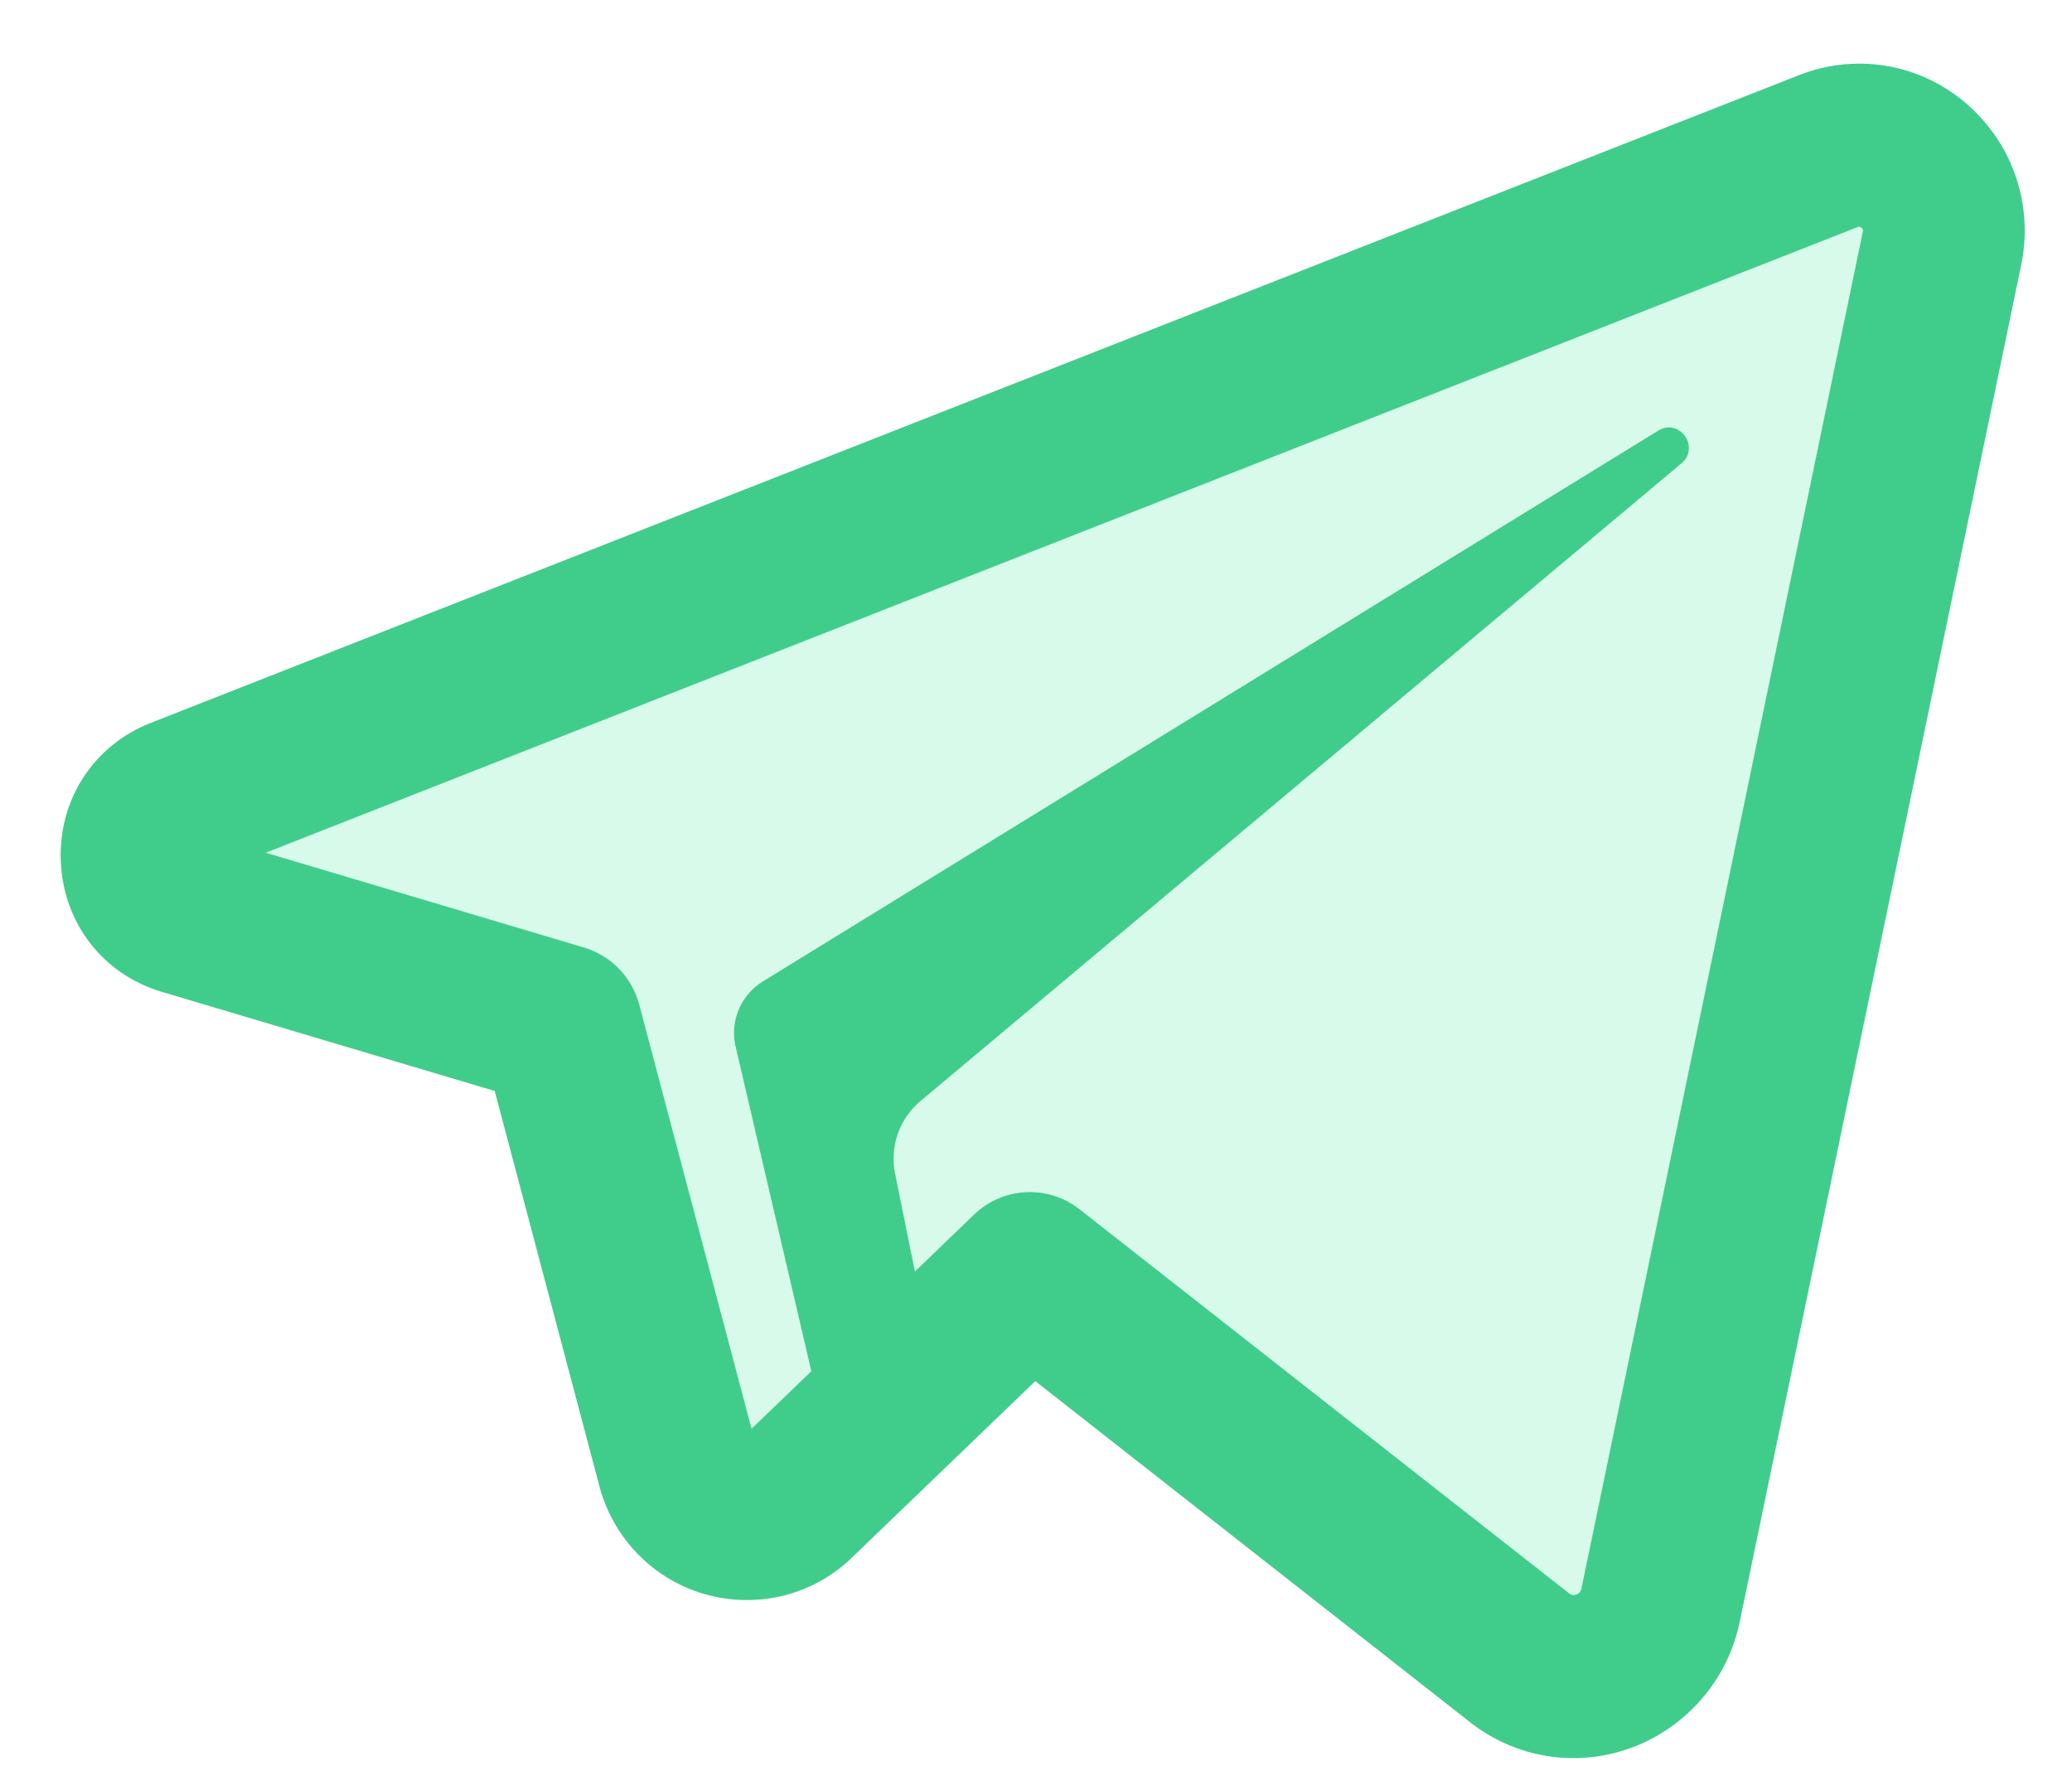
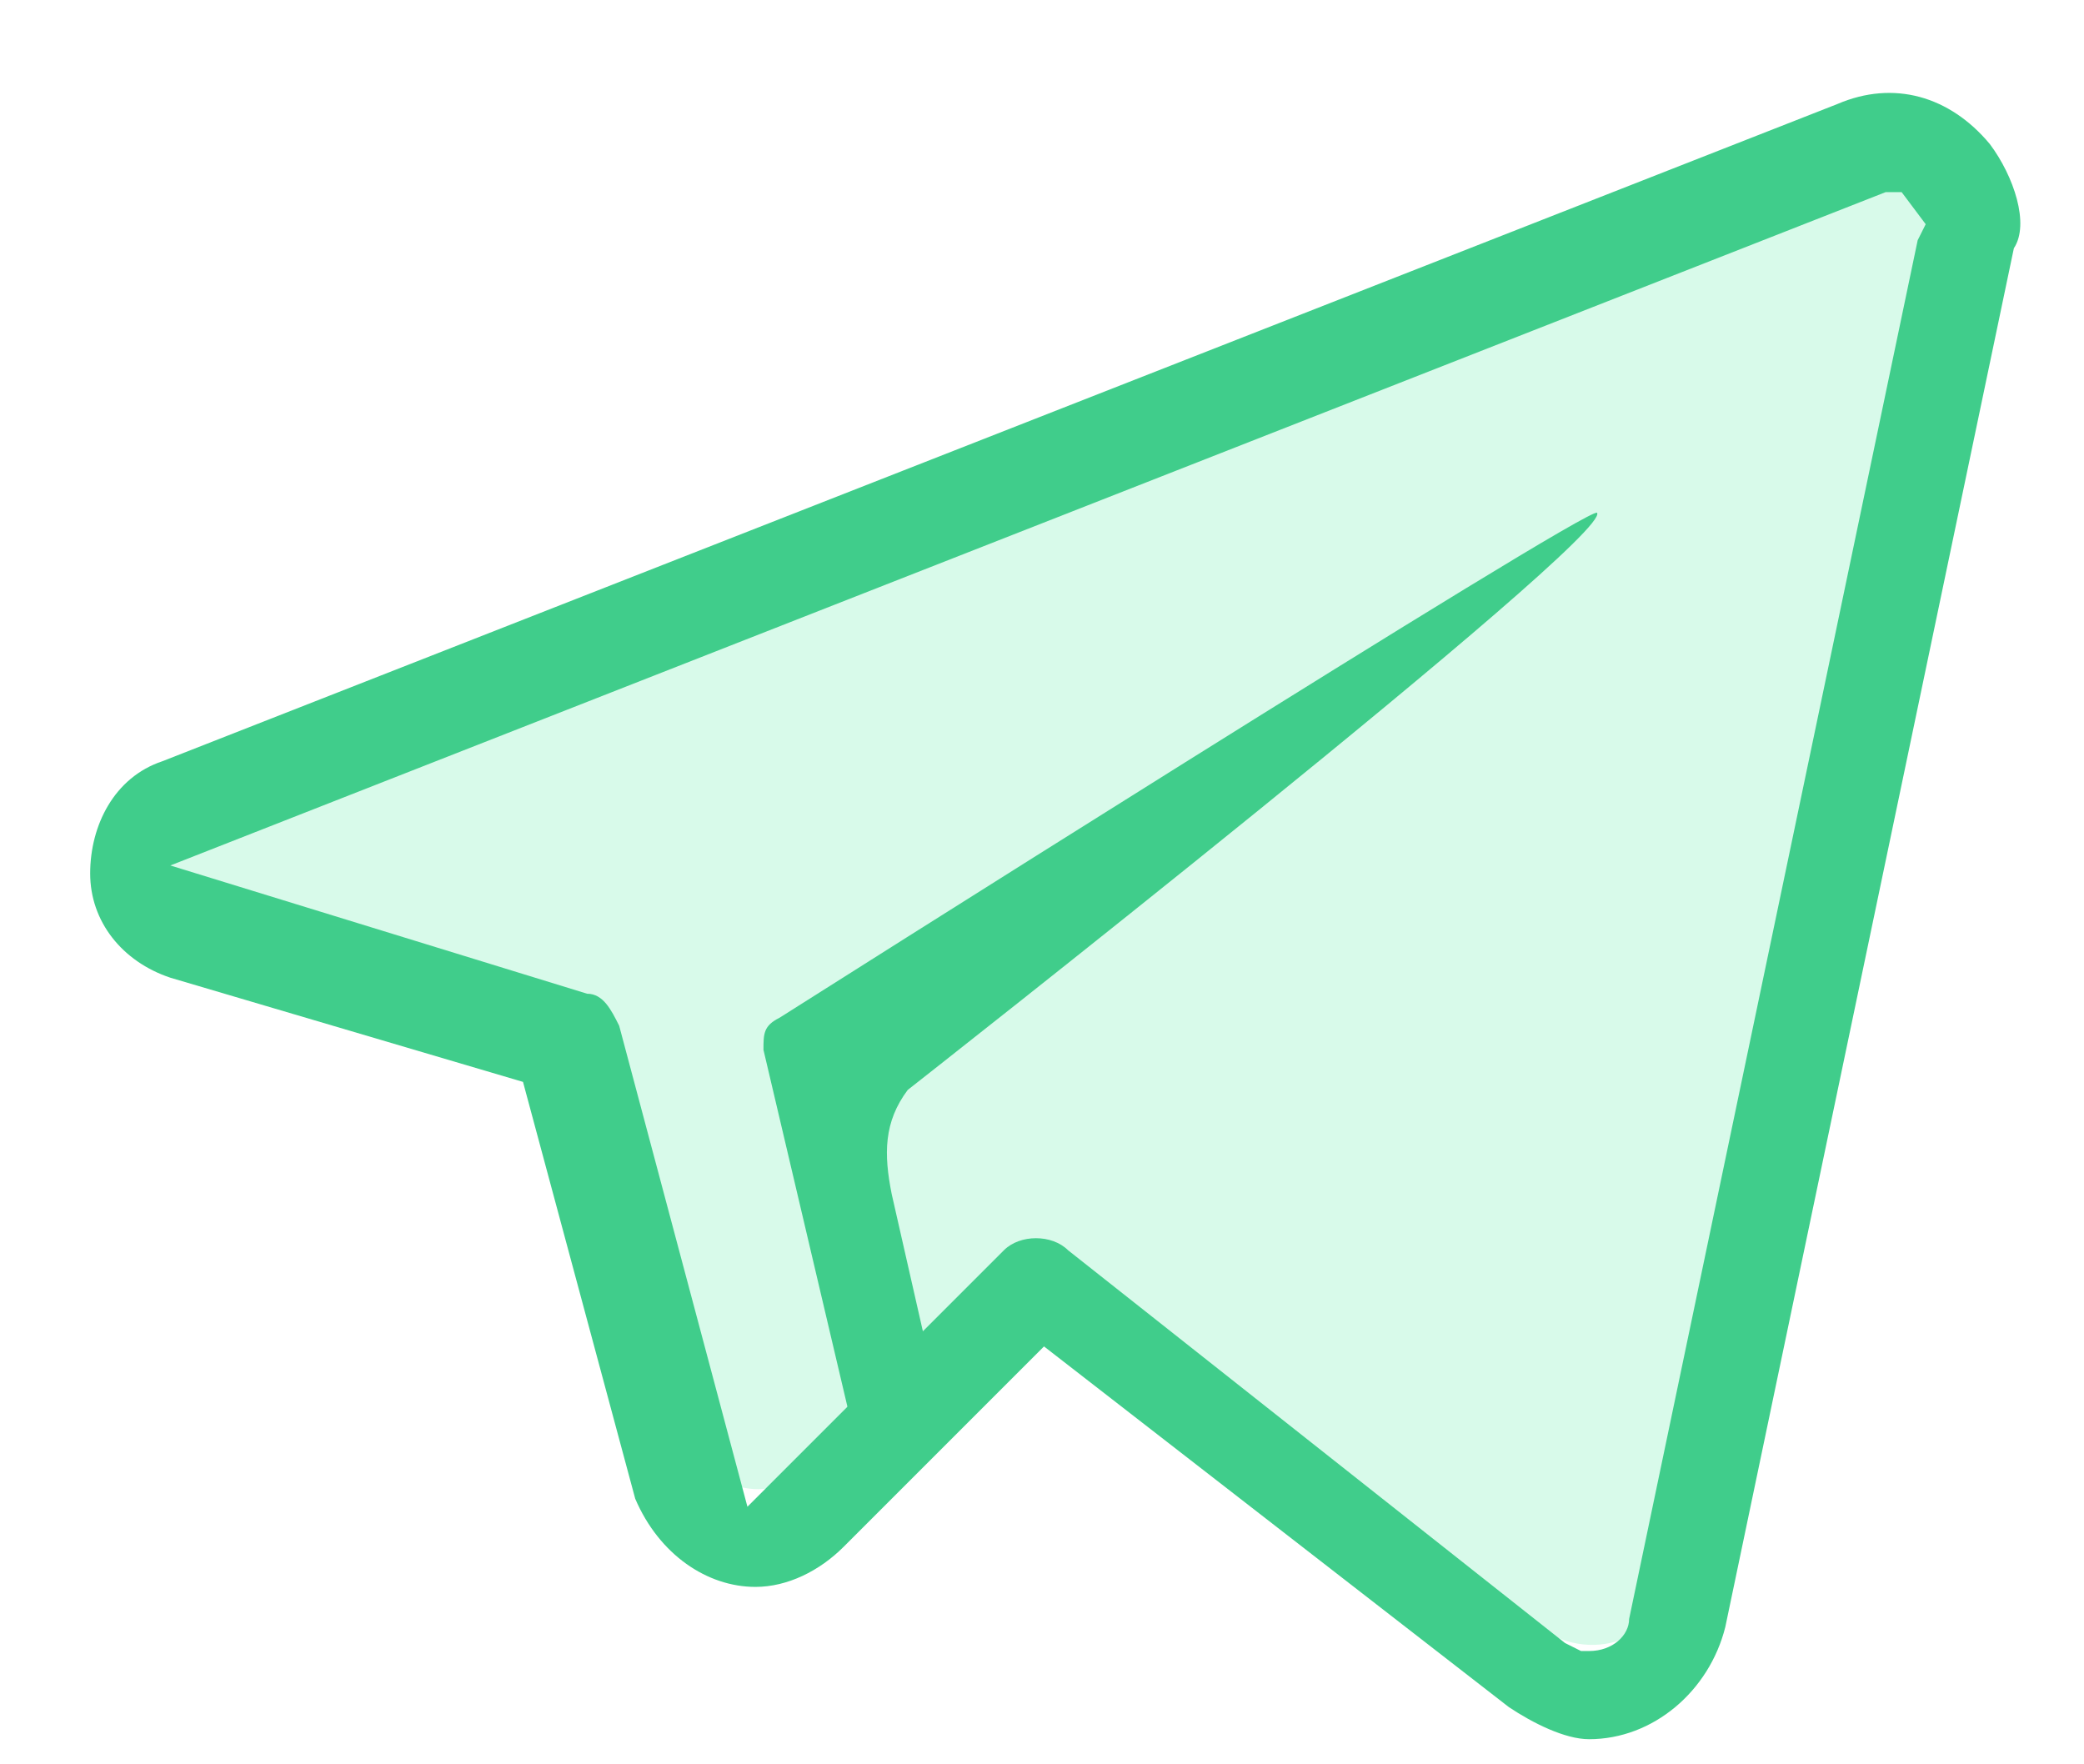
- <svg xmlns="http://www.w3.org/2000/svg" width="21" height="18" viewBox="0 0 21 18" fill="none">
-   <path d="M18.463 1.163L1.895 7.648C1.358 7.858 1.39 8.632 1.943 8.795L5.727 9.918L6.904 14.342C7.068 14.865 7.728 15.023 8.11 14.632L10.439 12.399L15.378 16.258C15.901 16.643 16.645 16.357 16.778 15.72L19.607 2.136C19.745 1.471 19.094 0.916 18.463 1.163Z" fill="#D8FAEA" />
-   <path fill-rule="evenodd" clip-rule="evenodd" d="M15.948 17.82H15.948C16.758 17.82 17.466 17.24 17.632 16.441L20.485 2.686C20.589 2.185 20.465 1.67 20.146 1.274C19.824 0.874 19.349 0.645 18.844 0.645C18.635 0.645 18.429 0.684 18.232 0.762L1.525 7.328C0.947 7.556 0.59 8.107 0.616 8.732C0.642 9.357 1.044 9.876 1.639 10.053L5.014 11.058L6.082 15.09C6.085 15.101 6.088 15.113 6.092 15.125C6.296 15.778 6.89 16.218 7.571 16.218C7.984 16.218 8.371 16.055 8.663 15.76L10.493 13.999L14.916 17.469C14.922 17.474 14.928 17.479 14.934 17.483C15.231 17.703 15.582 17.82 15.948 17.82ZM15.948 16.167C15.934 16.167 15.922 16.163 15.908 16.154L10.941 12.257C10.62 12.005 10.166 12.029 9.872 12.311L7.617 14.482L6.479 10.183C6.405 9.905 6.193 9.686 5.919 9.604L2.693 8.643L18.826 2.302C18.833 2.299 18.84 2.298 18.844 2.298C18.853 2.298 18.866 2.306 18.875 2.316C18.882 2.326 18.884 2.332 18.88 2.348L16.028 16.102C16.015 16.165 15.954 16.167 15.948 16.167Z" fill="#40CD8B" />
-   <path d="M8.518 15.163C8.544 15.247 9.483 14.063 9.493 13.976L9.072 11.896C9.016 11.622 9.115 11.34 9.328 11.161L17.047 4.692C17.232 4.526 17.017 4.234 16.806 4.365L7.729 9.949C7.514 10.082 7.403 10.335 7.45 10.584L8.518 15.163Z" fill="#40CD8B" />
+ <svg xmlns="http://www.w3.org/2000/svg" width="26" height="22" viewBox="0 0 26 22" fill="none">
+   <path d="M23 1.5L2.4 9.5C1.7 9.8 1.7 10.8 2.4 11L7.1 12.4L8.6 17.9C8.8 18.6 9.6 18.8 10.1 18.3L13 15.5L19.2 20.3C19.9 20.8 20.8 20.4 20.9 19.6L24.4 2.6C24.6 1.8 23.8 1.1 23 1.5V1.5Z" fill="#D8FAEA" />
+   <path fill-rule="evenodd" clip-rule="evenodd" d="M22.925 1.297C23.625 0.997 24.325 1.197 24.825 1.797C25.125 2.197 25.325 2.797 25.125 3.097L21.525 20.297C21.325 21.097 20.625 21.697 19.825 21.697C19.525 21.697 19.125 21.497 18.825 21.297L13.025 16.797L10.525 19.297C10.225 19.597 9.825 19.797 9.425 19.797C8.825 19.797 8.225 19.397 7.925 18.697L6.525 13.497L2.125 12.197C1.525 11.997 1.125 11.497 1.125 10.897C1.125 10.297 1.425 9.697 2.025 9.497L22.925 1.297ZM20.325 20.197L23.925 2.997L24.025 2.797L23.725 2.397H23.525L2.125 10.797L7.325 12.397C7.525 12.397 7.625 12.597 7.725 12.797L9.325 18.797L12.525 15.597C12.725 15.397 13.125 15.397 13.325 15.597L19.525 20.497L19.725 20.597H19.825C20.125 20.597 20.325 20.397 20.325 20.197Z" fill="#40CD8B" />
+   <path d="M11.125 14.897L11.625 17.097C11.525 17.297 11.025 17.897 10.725 18.197L9.525 13.097C9.525 12.897 9.525 12.797 9.725 12.697C9.725 12.697 19.825 6.297 19.925 6.397C20.125 6.697 11.325 13.597 11.325 13.597C11.025 13.997 11.025 14.397 11.125 14.897Z" fill="#40CD8B" />
</svg>
